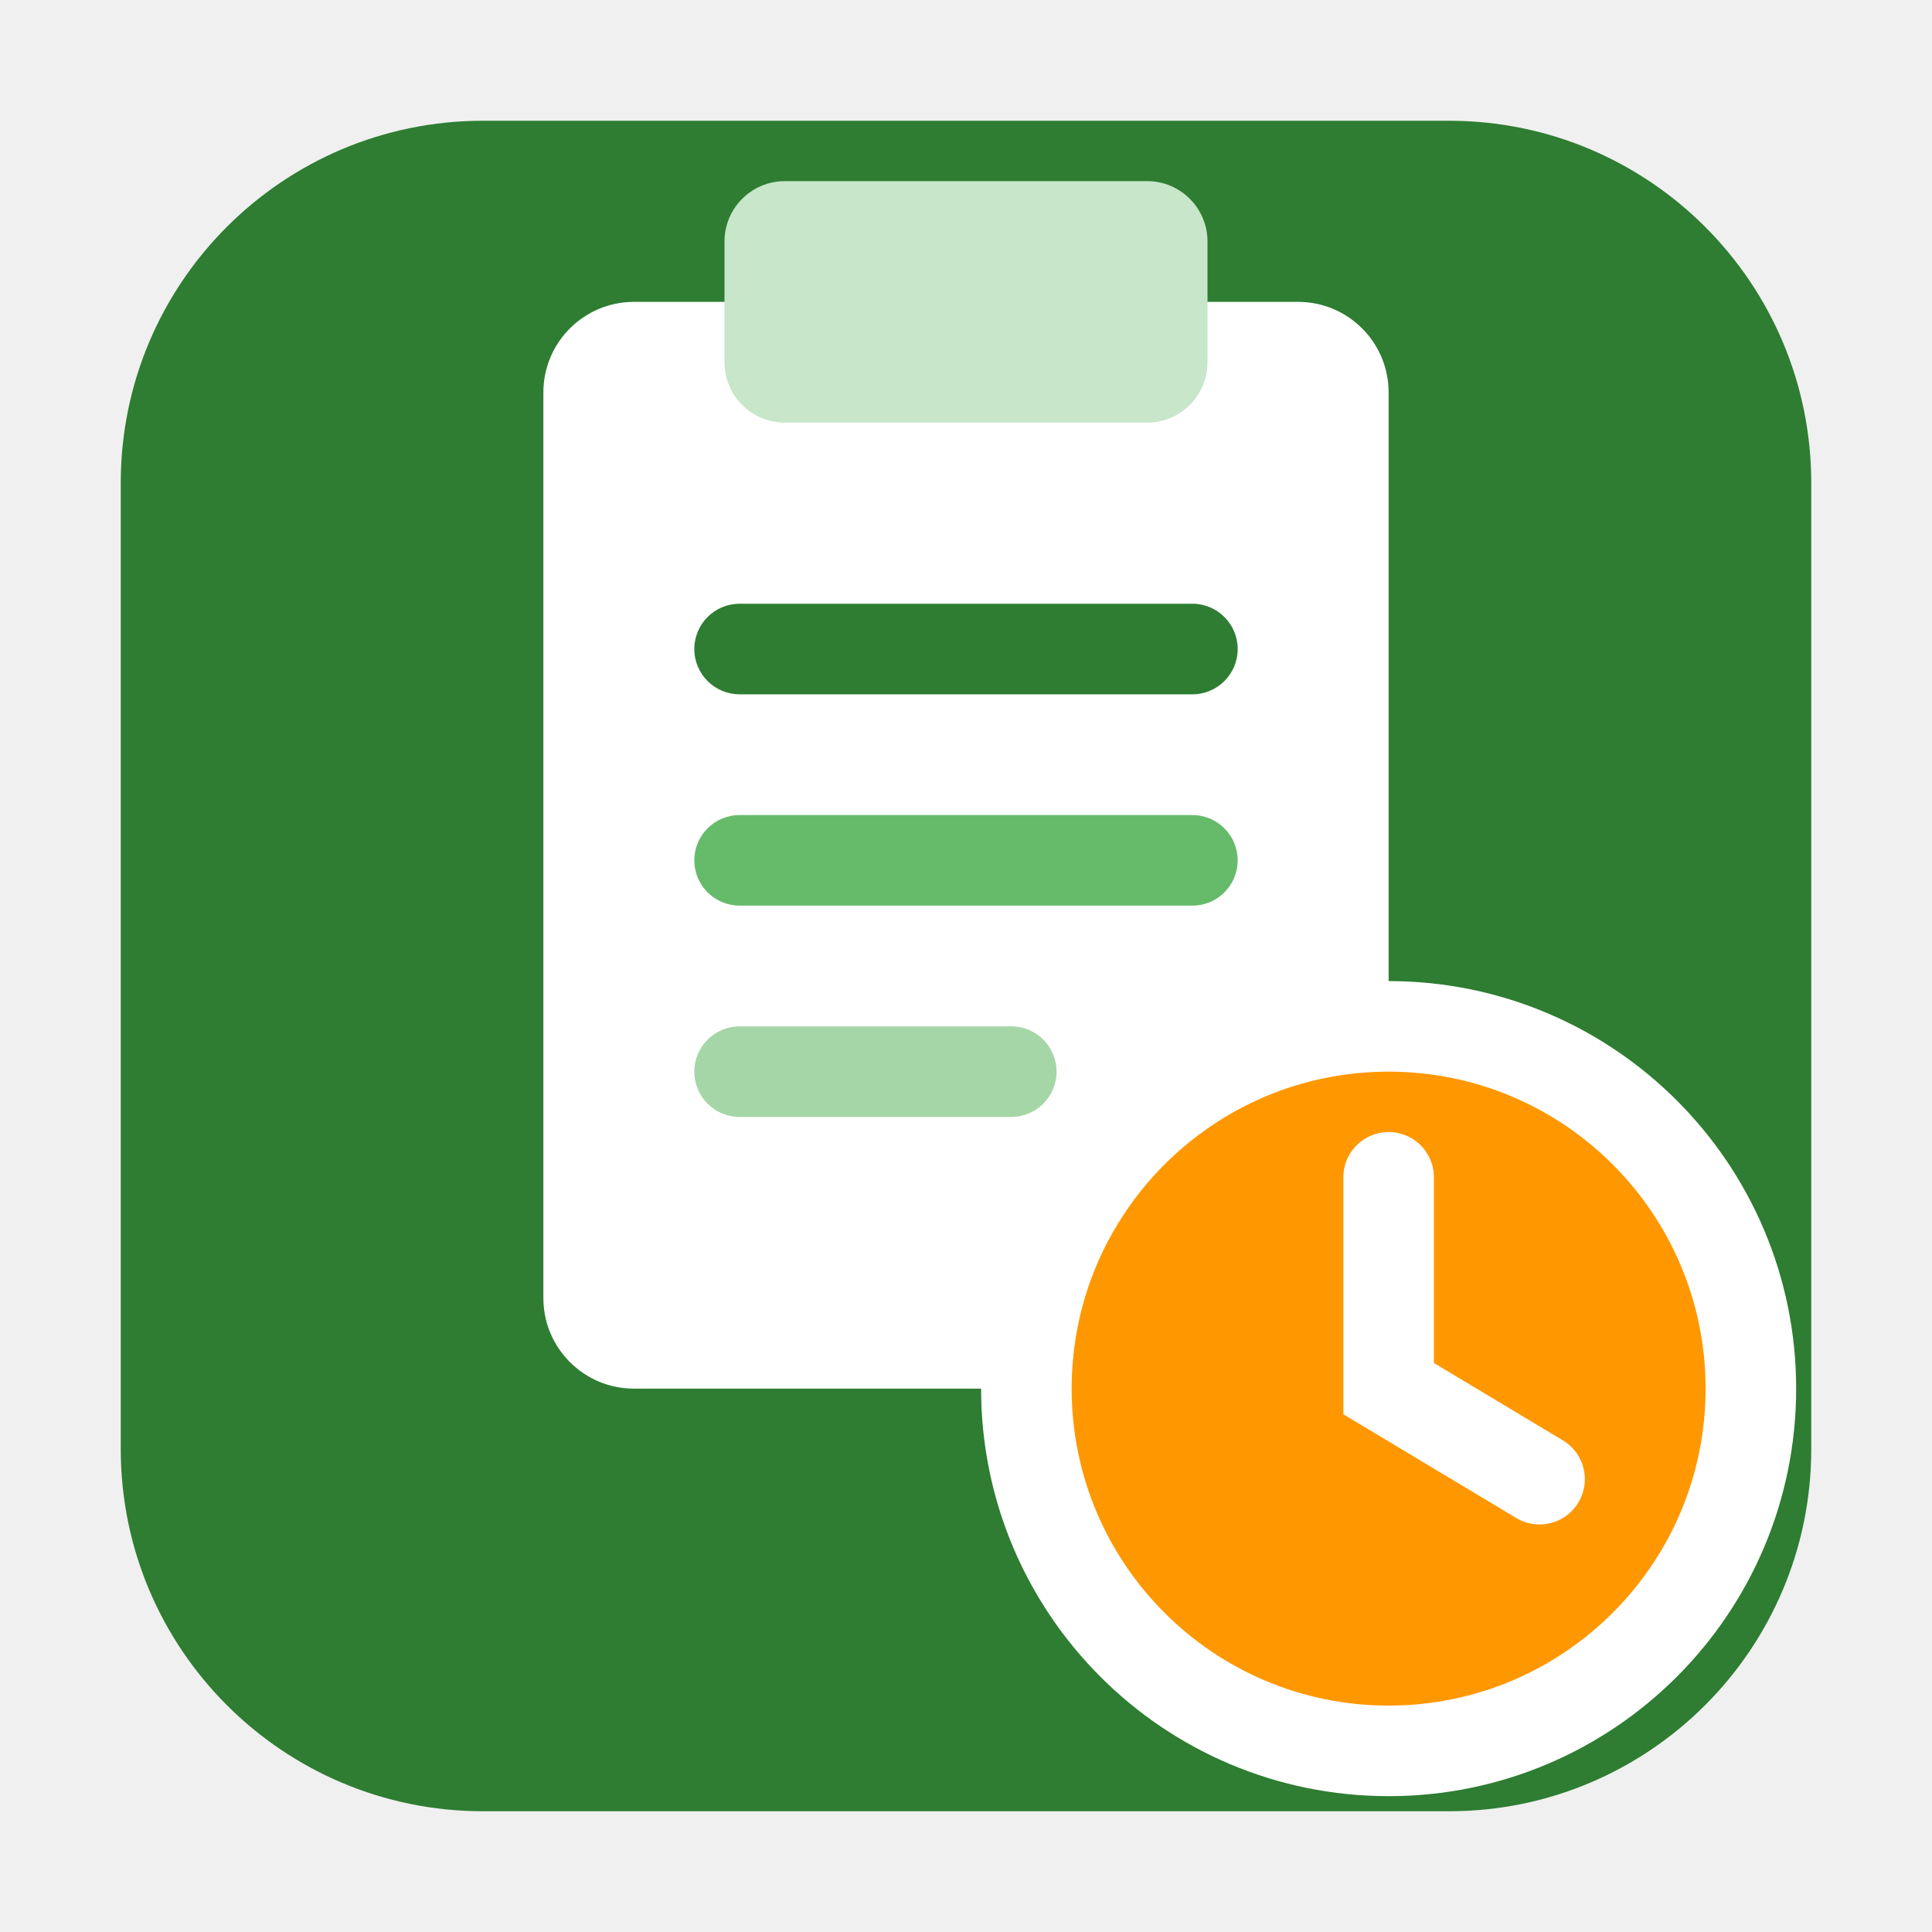
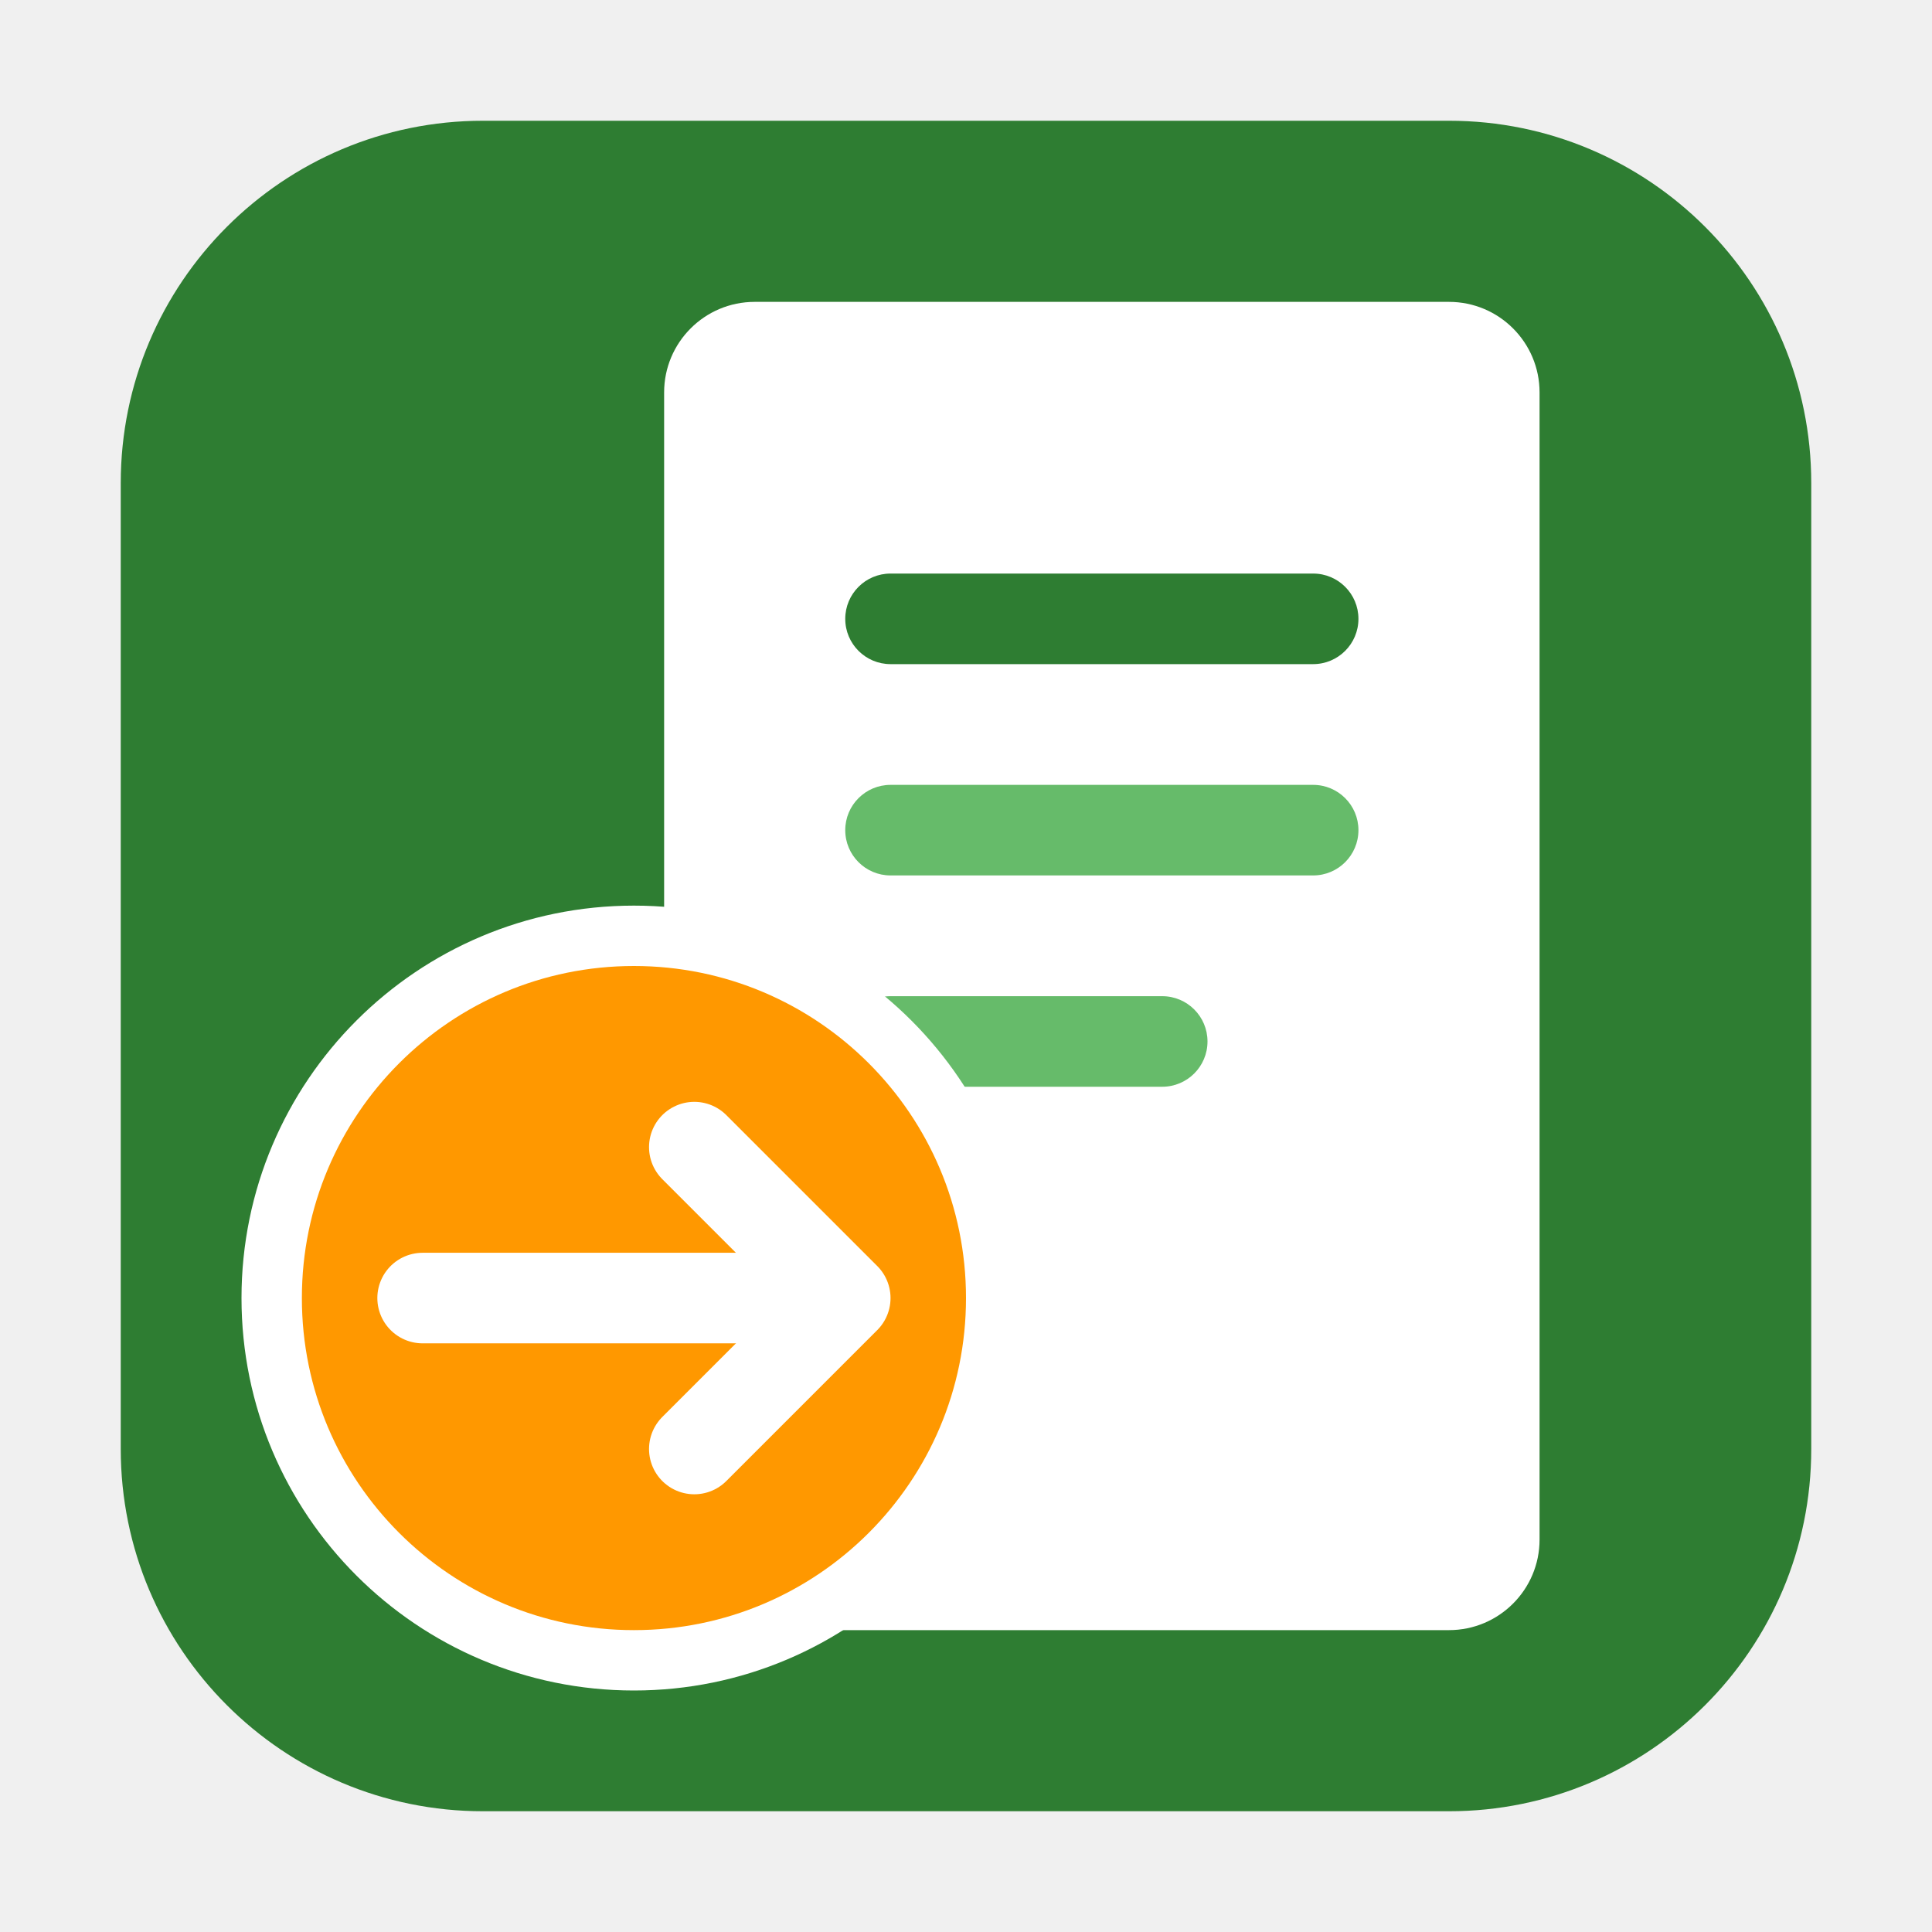
<svg xmlns="http://www.w3.org/2000/svg" width="64" height="64" viewBox="0 0 64 64">
  <rect x="4" y="4" width="56" height="56" rx="12" fill="#2e7d32" />
-   <rect x="18" y="10" width="28" height="36" rx="3" fill="#ffffff" />
-   <rect x="24" y="6" width="16" height="8" rx="2" fill="#c8e6c9" />
-   <rect x="23" y="20" width="18" height="3" rx="1.5" fill="#2e7d32" />
-   <rect x="23" y="27" width="18" height="3" rx="1.5" fill="#66bb6a" />
-   <rect x="23" y="34" width="12" height="3" rx="1.5" fill="#a5d6a7" />
-   <circle cx="46" cy="46" r="12" fill="#ff9800" stroke="#ffffff" stroke-width="3" />
-   <path d="M46 39v7l5 3" fill="none" stroke="#ffffff" stroke-width="3" stroke-linecap="round" />
+   <rect x="22" y="10" width="29" height="44" rx="3" fill="#ffffff" />
+   <rect x="28" y="19" width="17" height="3" rx="1.5" fill="#2e7d32" />
+   <rect x="28" y="26" width="17" height="3" rx="1.5" fill="#66bb6a" />
+   <rect x="28" y="33" width="12" height="3" rx="1.5" fill="#66bb6a" />
+   <circle cx="21" cy="43" r="12" fill="#ff9800" stroke="#ffffff" stroke-width="2" />
+   <path d="M14 43h13" fill="none" stroke="#ffffff" stroke-width="3" stroke-linecap="round" />
+   <path d="M23 38l5 5 -5 5" fill="none" stroke="#ffffff" stroke-width="3" stroke-linecap="round" stroke-linejoin="round" />
</svg>
